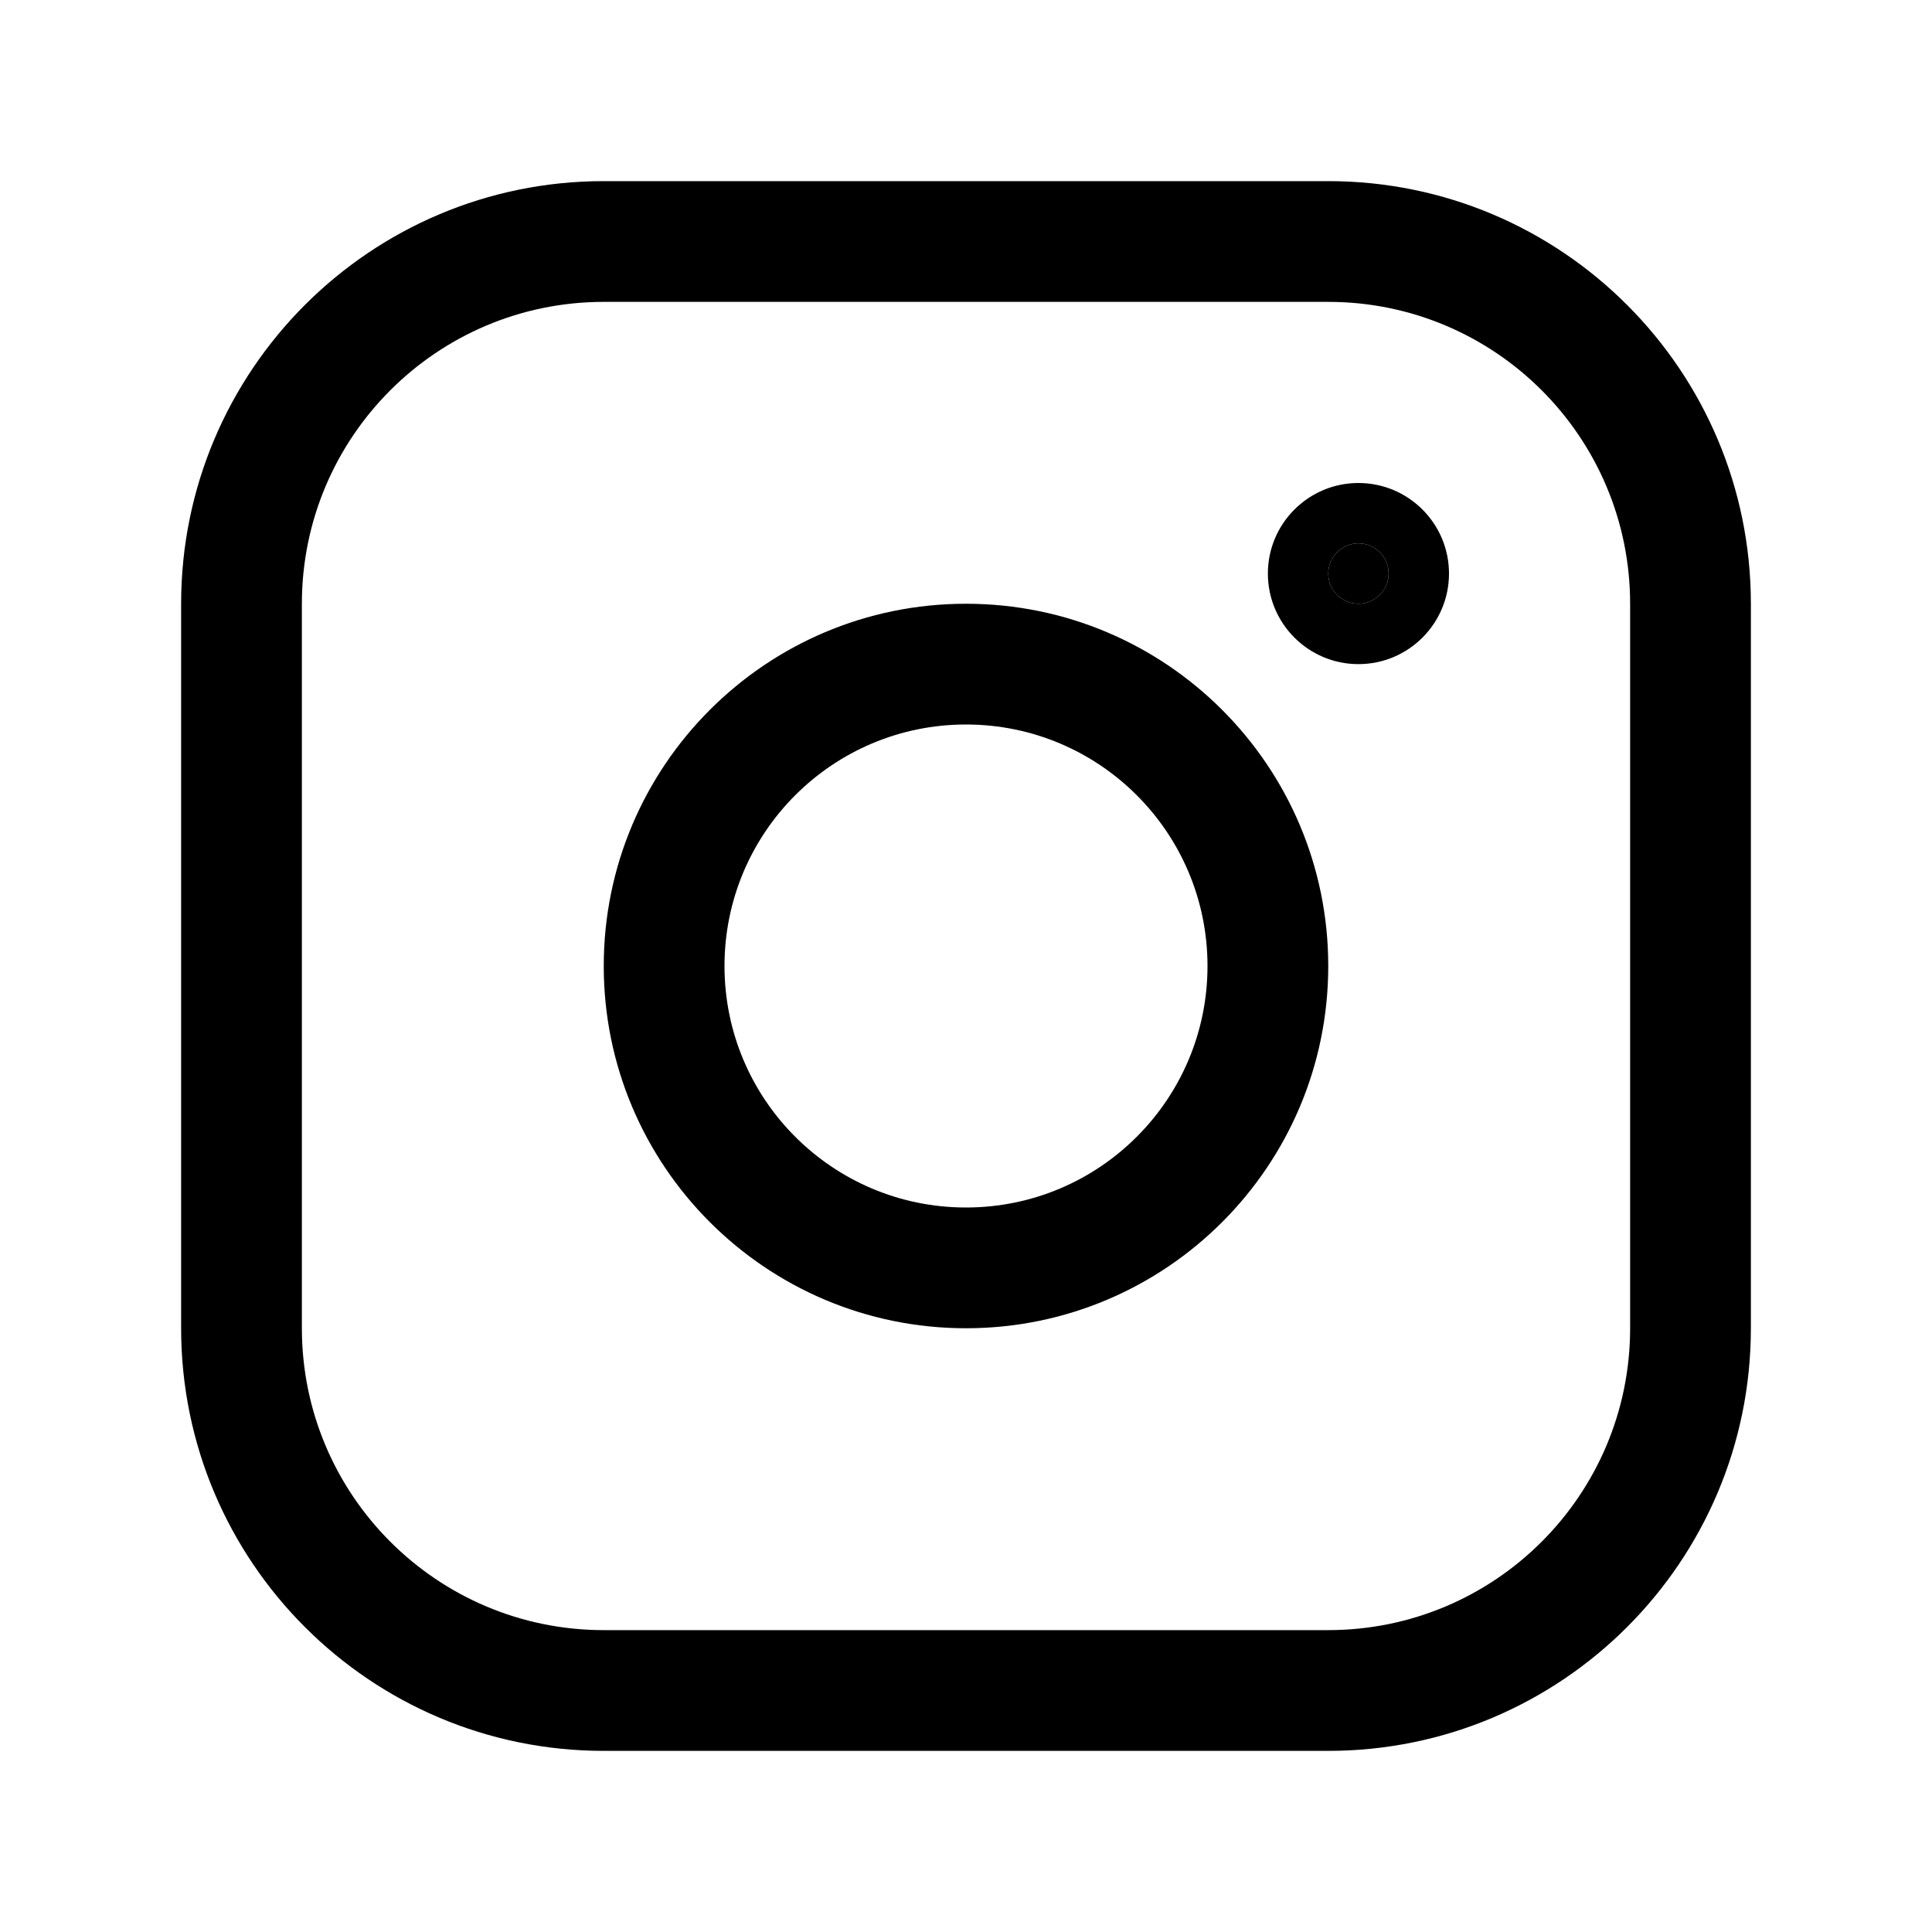
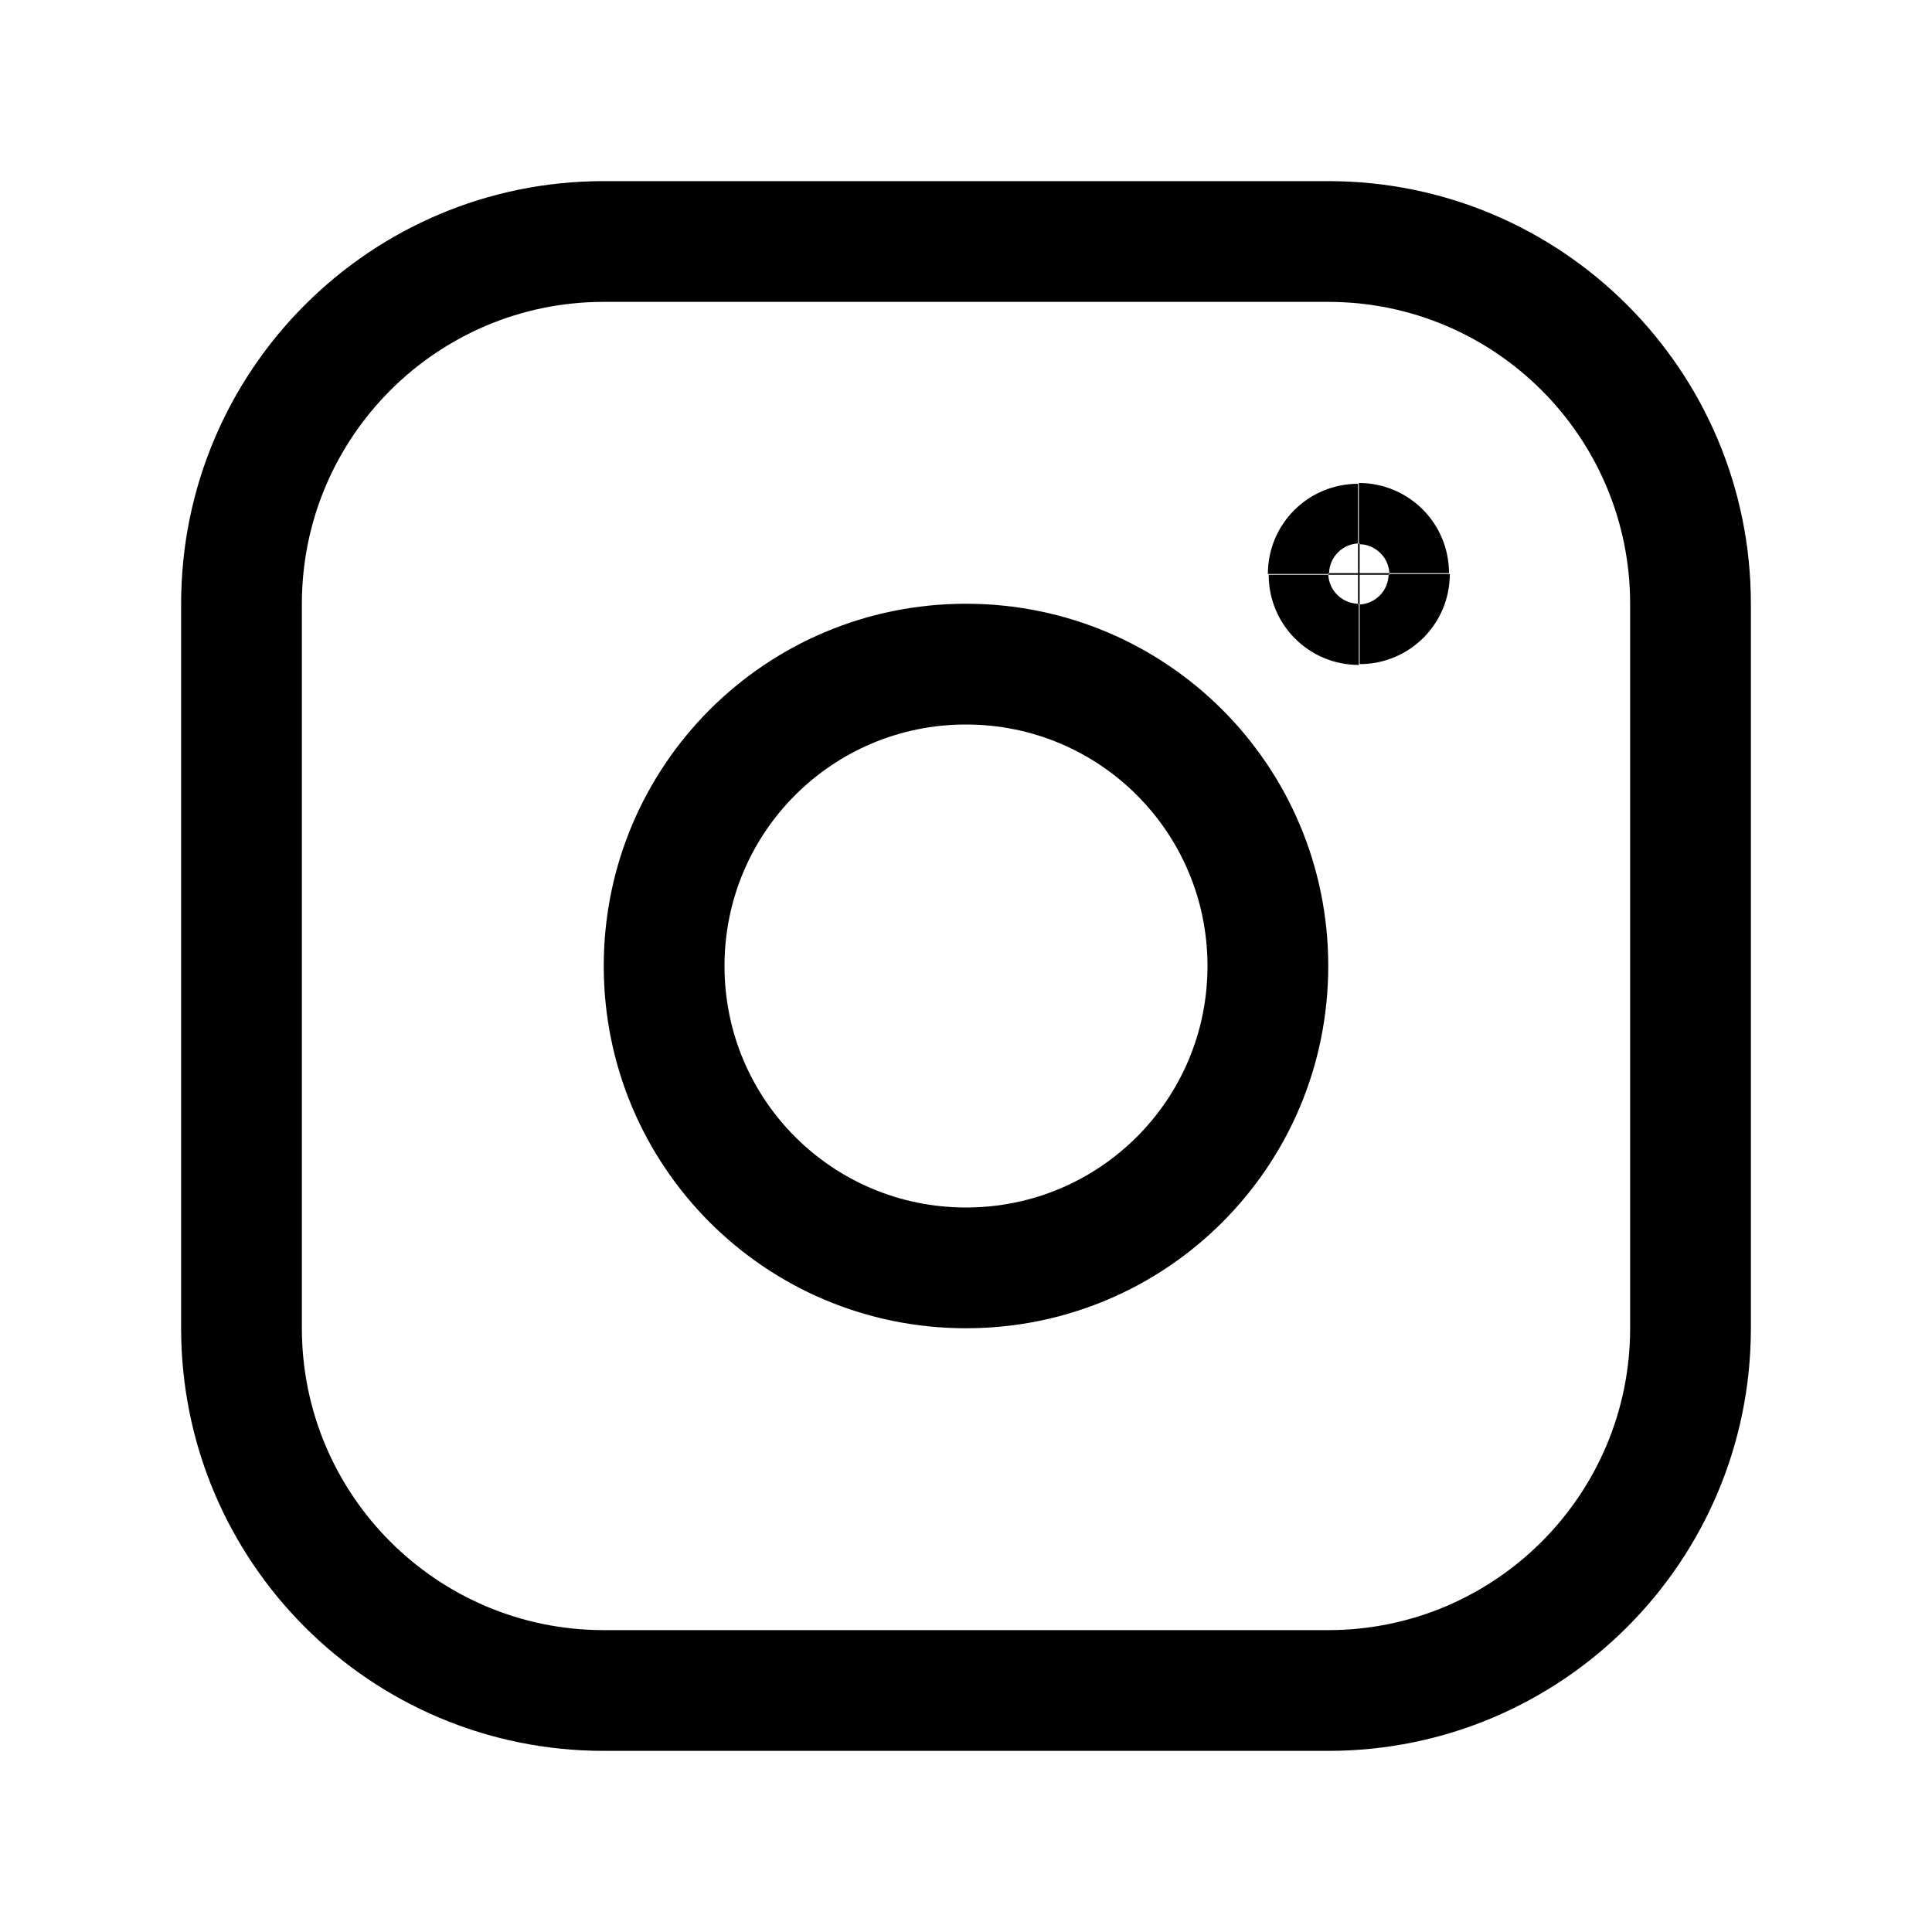
- <svg xmlns="http://www.w3.org/2000/svg" width="24" height="24" viewBox="0 0 24 24" fill="none">
-   <path d="M16.875 7.5C17.082 7.5 17.25 7.332 17.25 7.125C17.25 6.918 17.082 6.75 16.875 6.75C16.668 6.75 16.5 6.918 16.5 7.125C16.5 7.332 16.668 7.5 16.875 7.5Z" fill="black" />
-   <path d="M15.75 12H15C15 13.657 13.657 15 12 15V15.75V16.5C14.485 16.5 16.5 14.485 16.5 12H15.75ZM12 15.75V15C10.343 15 9 13.657 9 12H8.25H7.5C7.5 14.485 9.515 16.5 12 16.5V15.75ZM8.25 12H9C9 10.343 10.343 9 12 9V8.25V7.5C9.515 7.5 7.5 9.515 7.5 12H8.25ZM12 8.25V9C13.657 9 15 10.343 15 12H15.75H16.5C16.5 9.515 14.485 7.5 12 7.5V8.25ZM7.5 3V3.75H16.5V3V2.25H7.5V3ZM16.5 3V3.75C18.571 3.75 20.25 5.429 20.25 7.5H21H21.75C21.75 4.601 19.399 2.25 16.5 2.25V3ZM21 7.5H20.25V16.5H21H21.75V7.5H21ZM21 16.5H20.25C20.25 18.571 18.571 20.25 16.5 20.25V21V21.75C19.399 21.75 21.75 19.399 21.75 16.5H21ZM16.5 21V20.25H7.5V21V21.75H16.5V21ZM7.5 21V20.25C5.429 20.25 3.75 18.571 3.75 16.5H3H2.25C2.25 19.399 4.601 21.75 7.5 21.75V21ZM3 16.5H3.75V7.5H3H2.25V16.5H3ZM3 7.5H3.75C3.75 5.429 5.429 3.75 7.5 3.75V3V2.25C4.601 2.25 2.25 4.601 2.25 7.5H3ZM17.25 7.125H16.5C16.5 6.918 16.668 6.75 16.875 6.75V7.5V8.25C17.496 8.25 18 7.746 18 7.125H17.25ZM16.875 7.5V6.75C17.082 6.75 17.25 6.918 17.25 7.125H16.5H15.75C15.75 7.746 16.254 8.25 16.875 8.25V7.5ZM16.5 7.125H17.25C17.25 7.332 17.082 7.5 16.875 7.5V6.75V6C16.254 6 15.75 6.504 15.75 7.125H16.5ZM16.875 6.75V7.5C16.668 7.5 16.5 7.332 16.5 7.125H17.25H18C18 6.504 17.496 6 16.875 6V6.75Z" fill="black" />
+ <svg xmlns="http://www.w3.org/2000/svg" id="Layer_1" data-name="Layer 1" viewBox="0 0 24 24">
+   <path d="m16.88,6.75v.75c-.21,0-.38-.17-.38-.38h1.5c0-.62-.5-1.12-1.12-1.12v.75Zm.38.38h-.75c0-.21.17-.38.38-.38v1.5c.62,0,1.12-.5,1.12-1.12h-.75Zm-.38.38v-.75c.21,0,.38.17.38.38h-1.5c0,.62.5,1.12,1.12,1.12v-.75Zm-.38-.38h.75c0,.21-.17.38-.38.38v-1.5c-.62,0-1.12.5-1.12,1.12h.75Zm-.75,4.87h-.75c0,1.66-1.34,3-3,3v1.5c2.49,0,4.5-2.01,4.5-4.5h-.75Zm-3.75,3.75v-.75c-1.66,0-3-1.34-3-3h-1.5c0,2.49,2.01,4.5,4.5,4.5v-.75Zm-3.75-3.75h.75c0-1.66,1.34-3,3-3v-1.5c-2.49,0-4.5,2.01-4.5,4.5h.75Zm3.75-3.75v.75c1.66,0,3,1.34,3,3h1.5c0-2.49-2.01-4.5-4.5-4.5v.75ZM7.5,3v.75h9v-1.5H7.5v.75Zm9,0v.75c2.07,0,3.75,1.68,3.75,3.75h1.5c0-2.9-2.35-5.25-5.25-5.25v.75Zm4.5,4.5h-.75v9h1.5V7.5h-.75Zm0,9h-.75c0,2.07-1.68,3.75-3.75,3.75v1.5c2.9,0,5.25-2.35,5.25-5.25h-.75Zm-4.5,4.5v-.75H7.5v1.5h9v-.75Zm-9,0v-.75c-2.07,0-3.75-1.68-3.75-3.75h-1.5c0,2.9,2.35,5.25,5.25,5.25v-.75Zm-4.5-4.5h.75V7.5h-1.5v9h.75Zm0-9h.75c0-2.07,1.68-3.75,3.75-3.75v-1.5c-2.9,0-5.25,2.35-5.25,5.25h.75Z" />
</svg>
